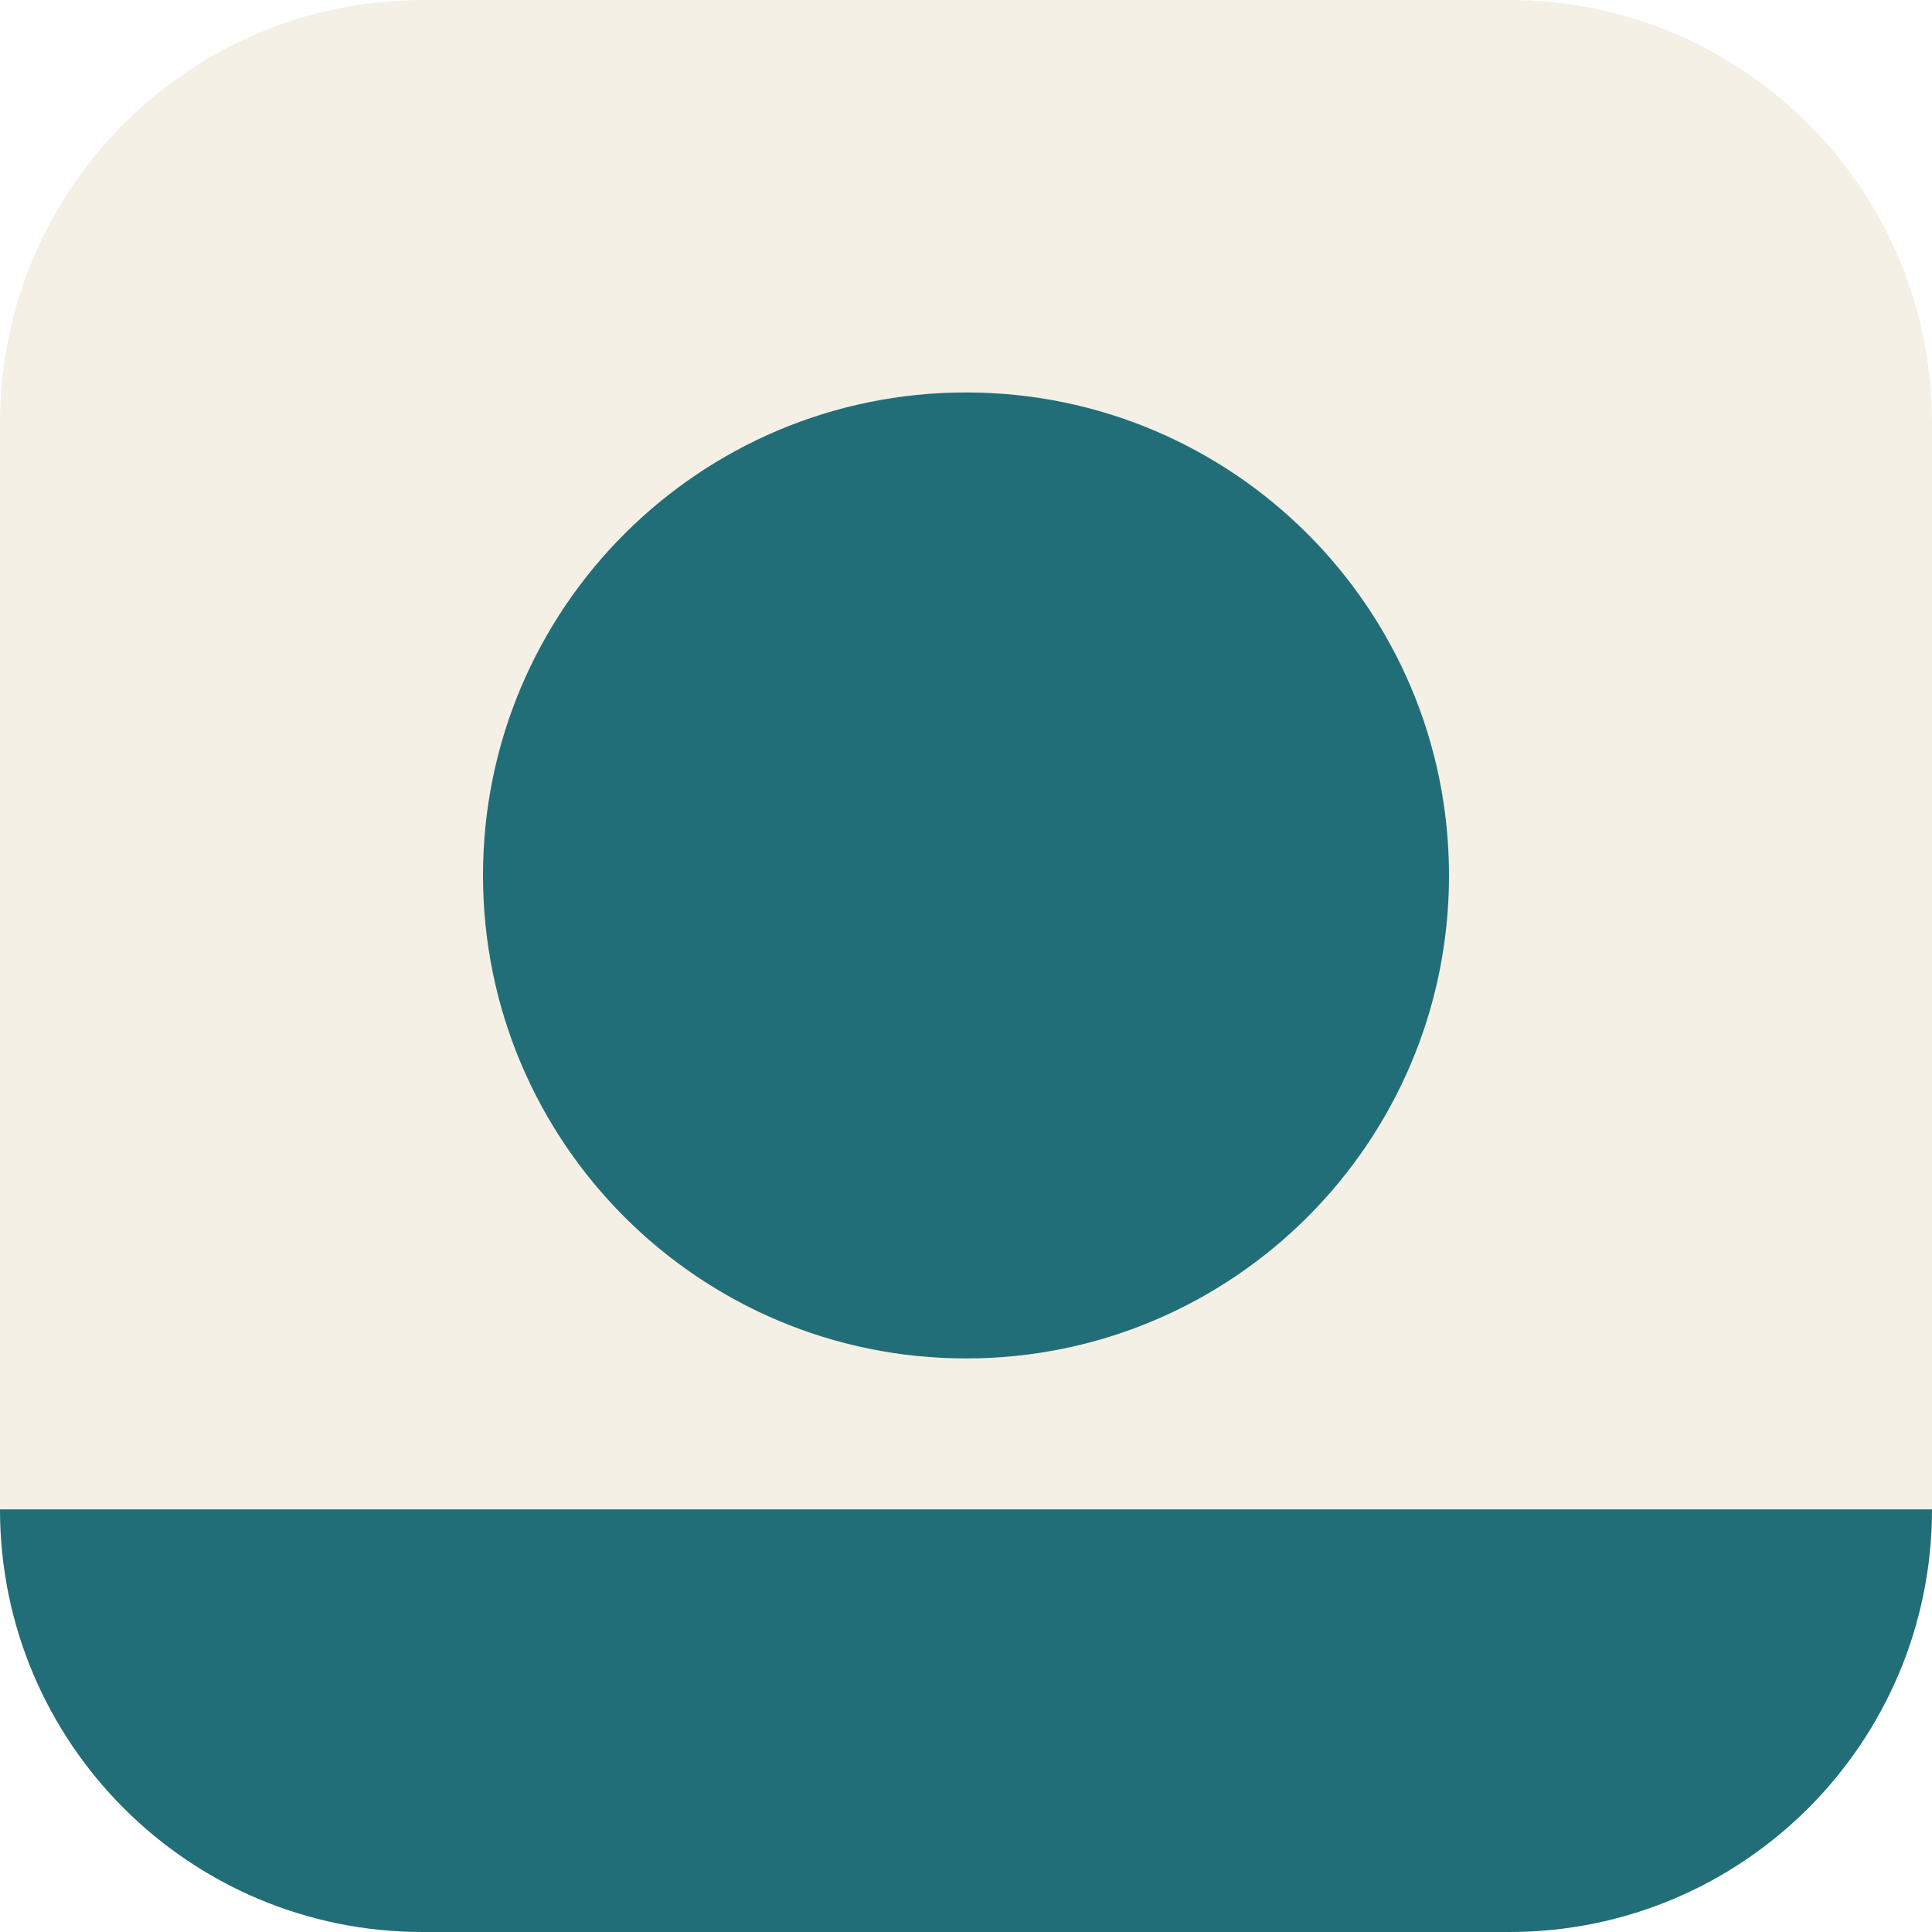
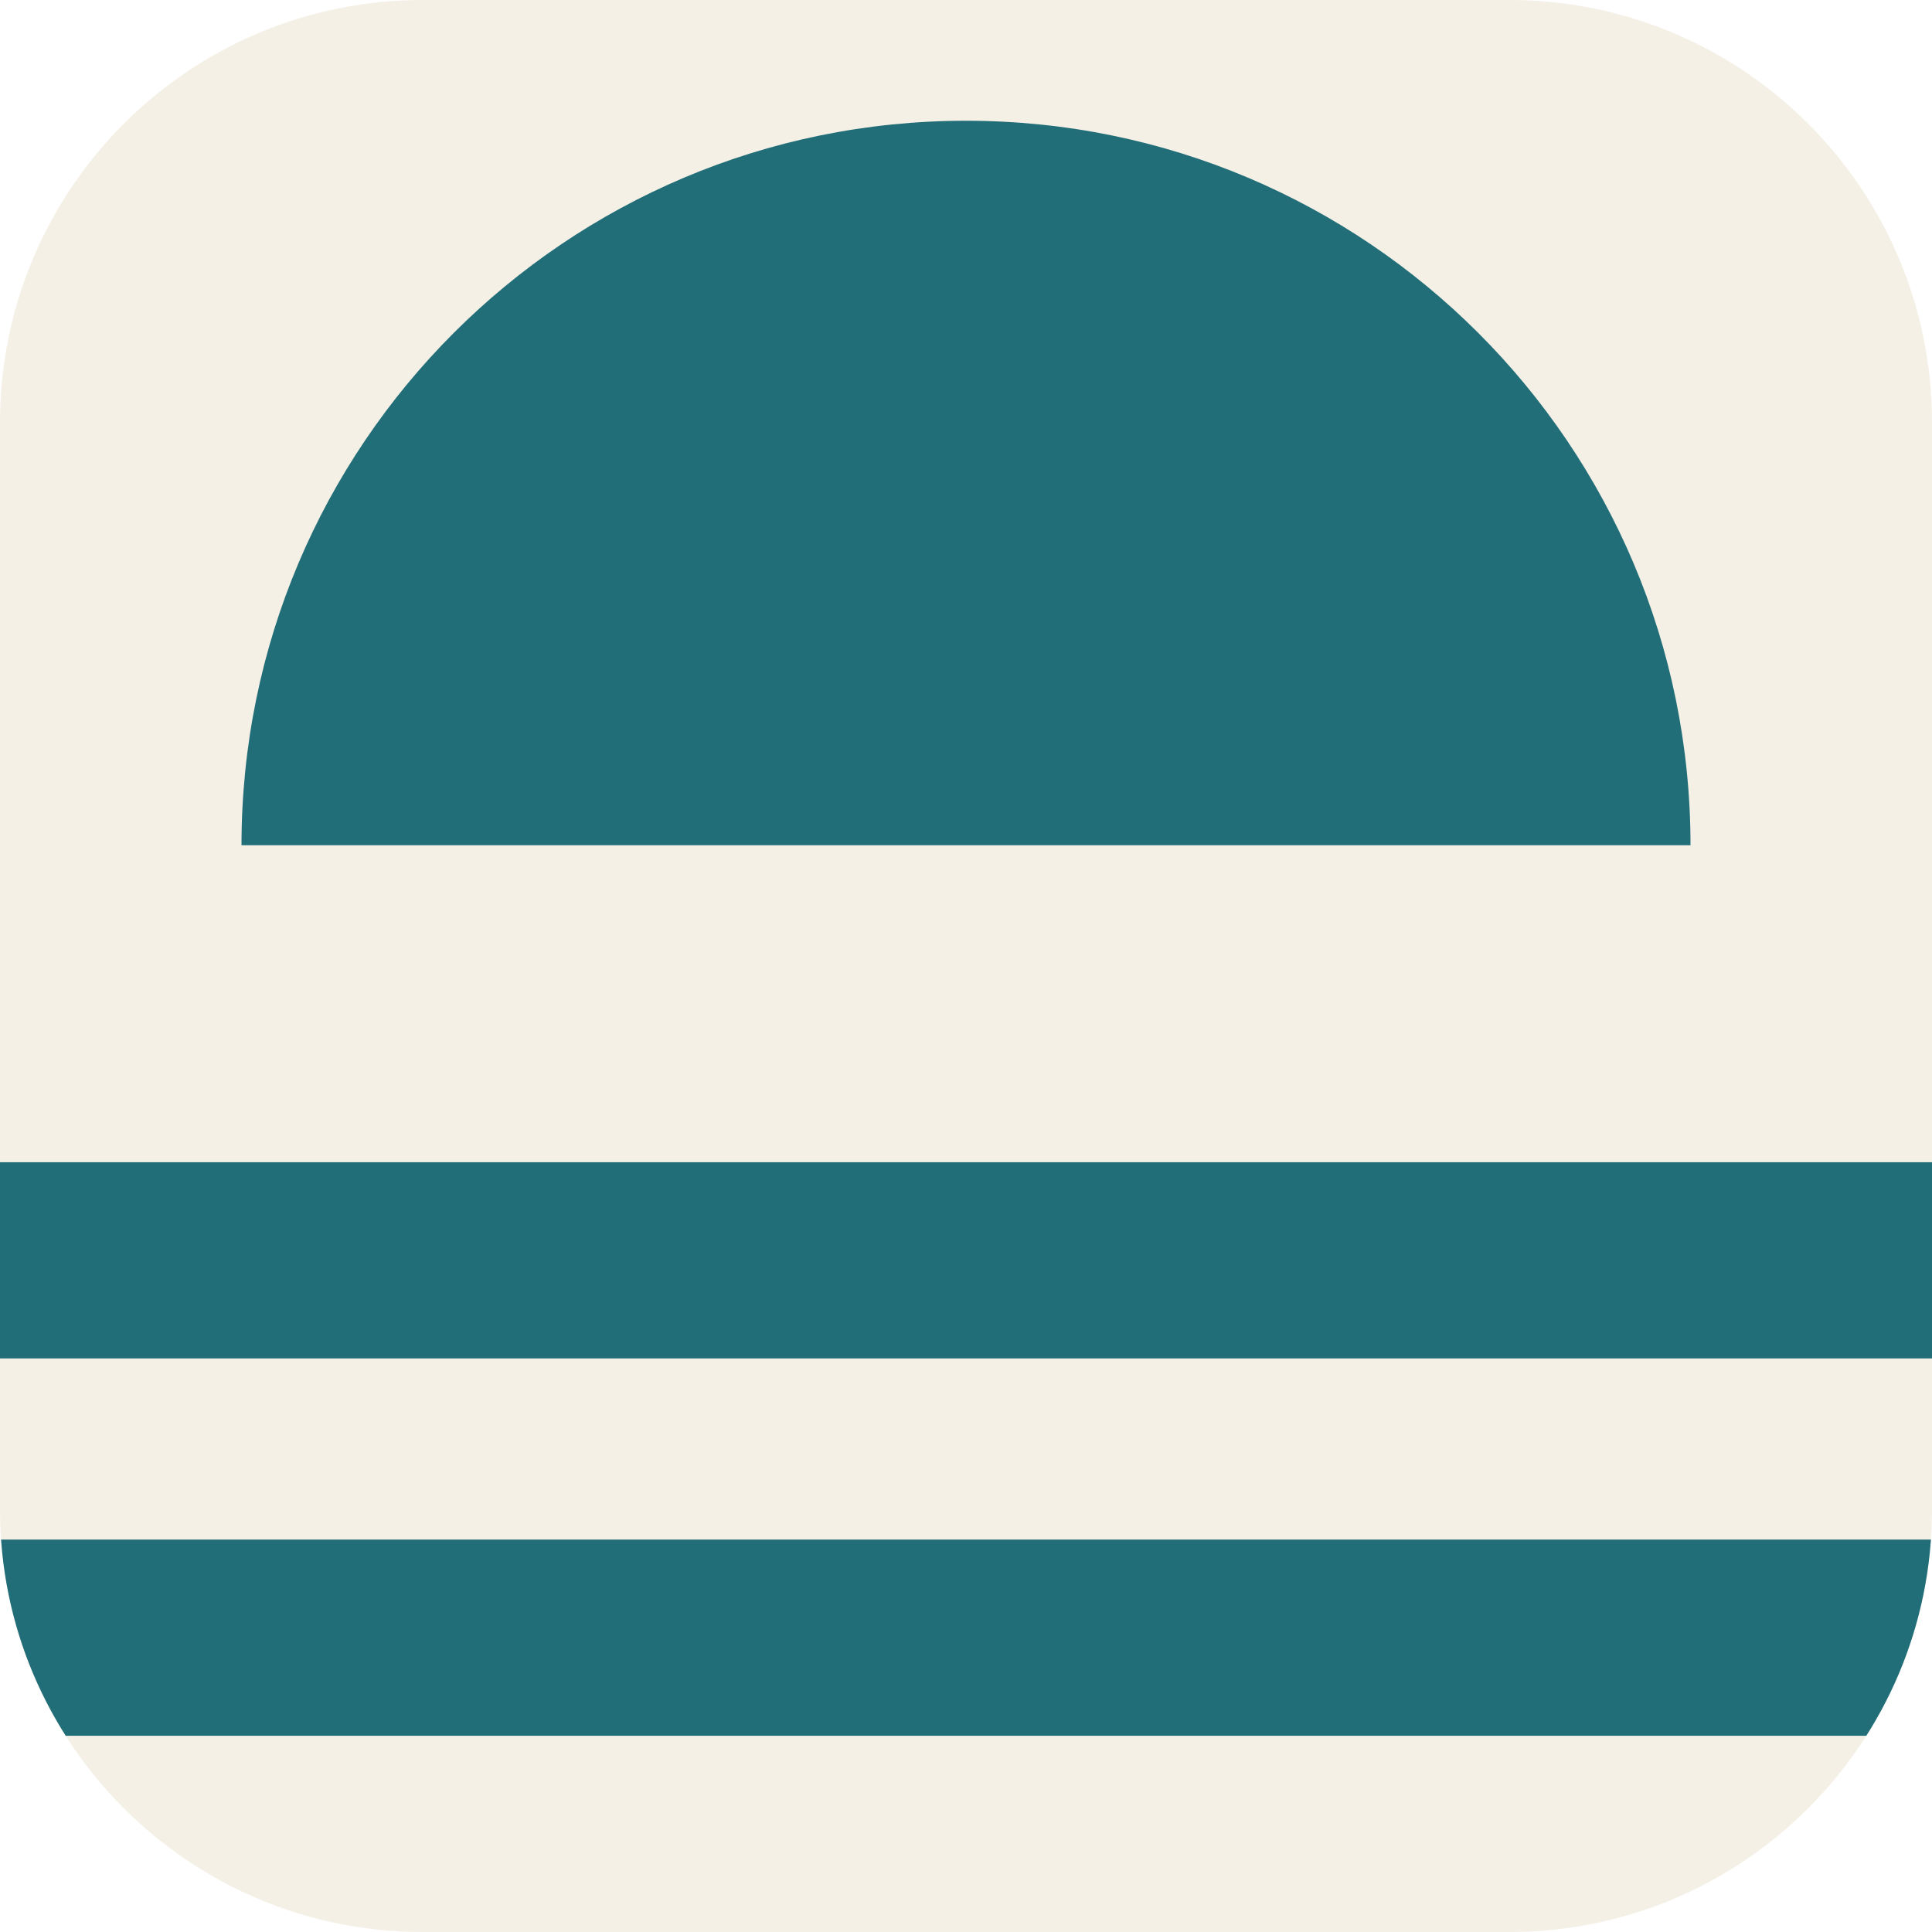
<svg xmlns="http://www.w3.org/2000/svg" viewBox="0 0 64 64" role="img" aria-labelledby="t d">
  <defs>
    <clipPath id="c">
      <rect width="64" height="64" rx="14" />
    </clipPath>
  </defs>
  <g clip-path="url(#c)">
    <rect width="64" height="64" fill="#F4F0E6" />
-     <circle cx="32" cy="29" r="16" fill="#226E78" />
-     <rect y="50" width="64" height="14" fill="#226E78" />
+     <path d="M8 28a24 24 0 0 1 48 0z" fill="#226E78" />
+     <rect x="0" y="38.5" width="64" height="6.5" fill="#226E78" />
+     <rect x="0" y="51" width="64" height="6.5" fill="#226E78" />
  </g>
</svg>
